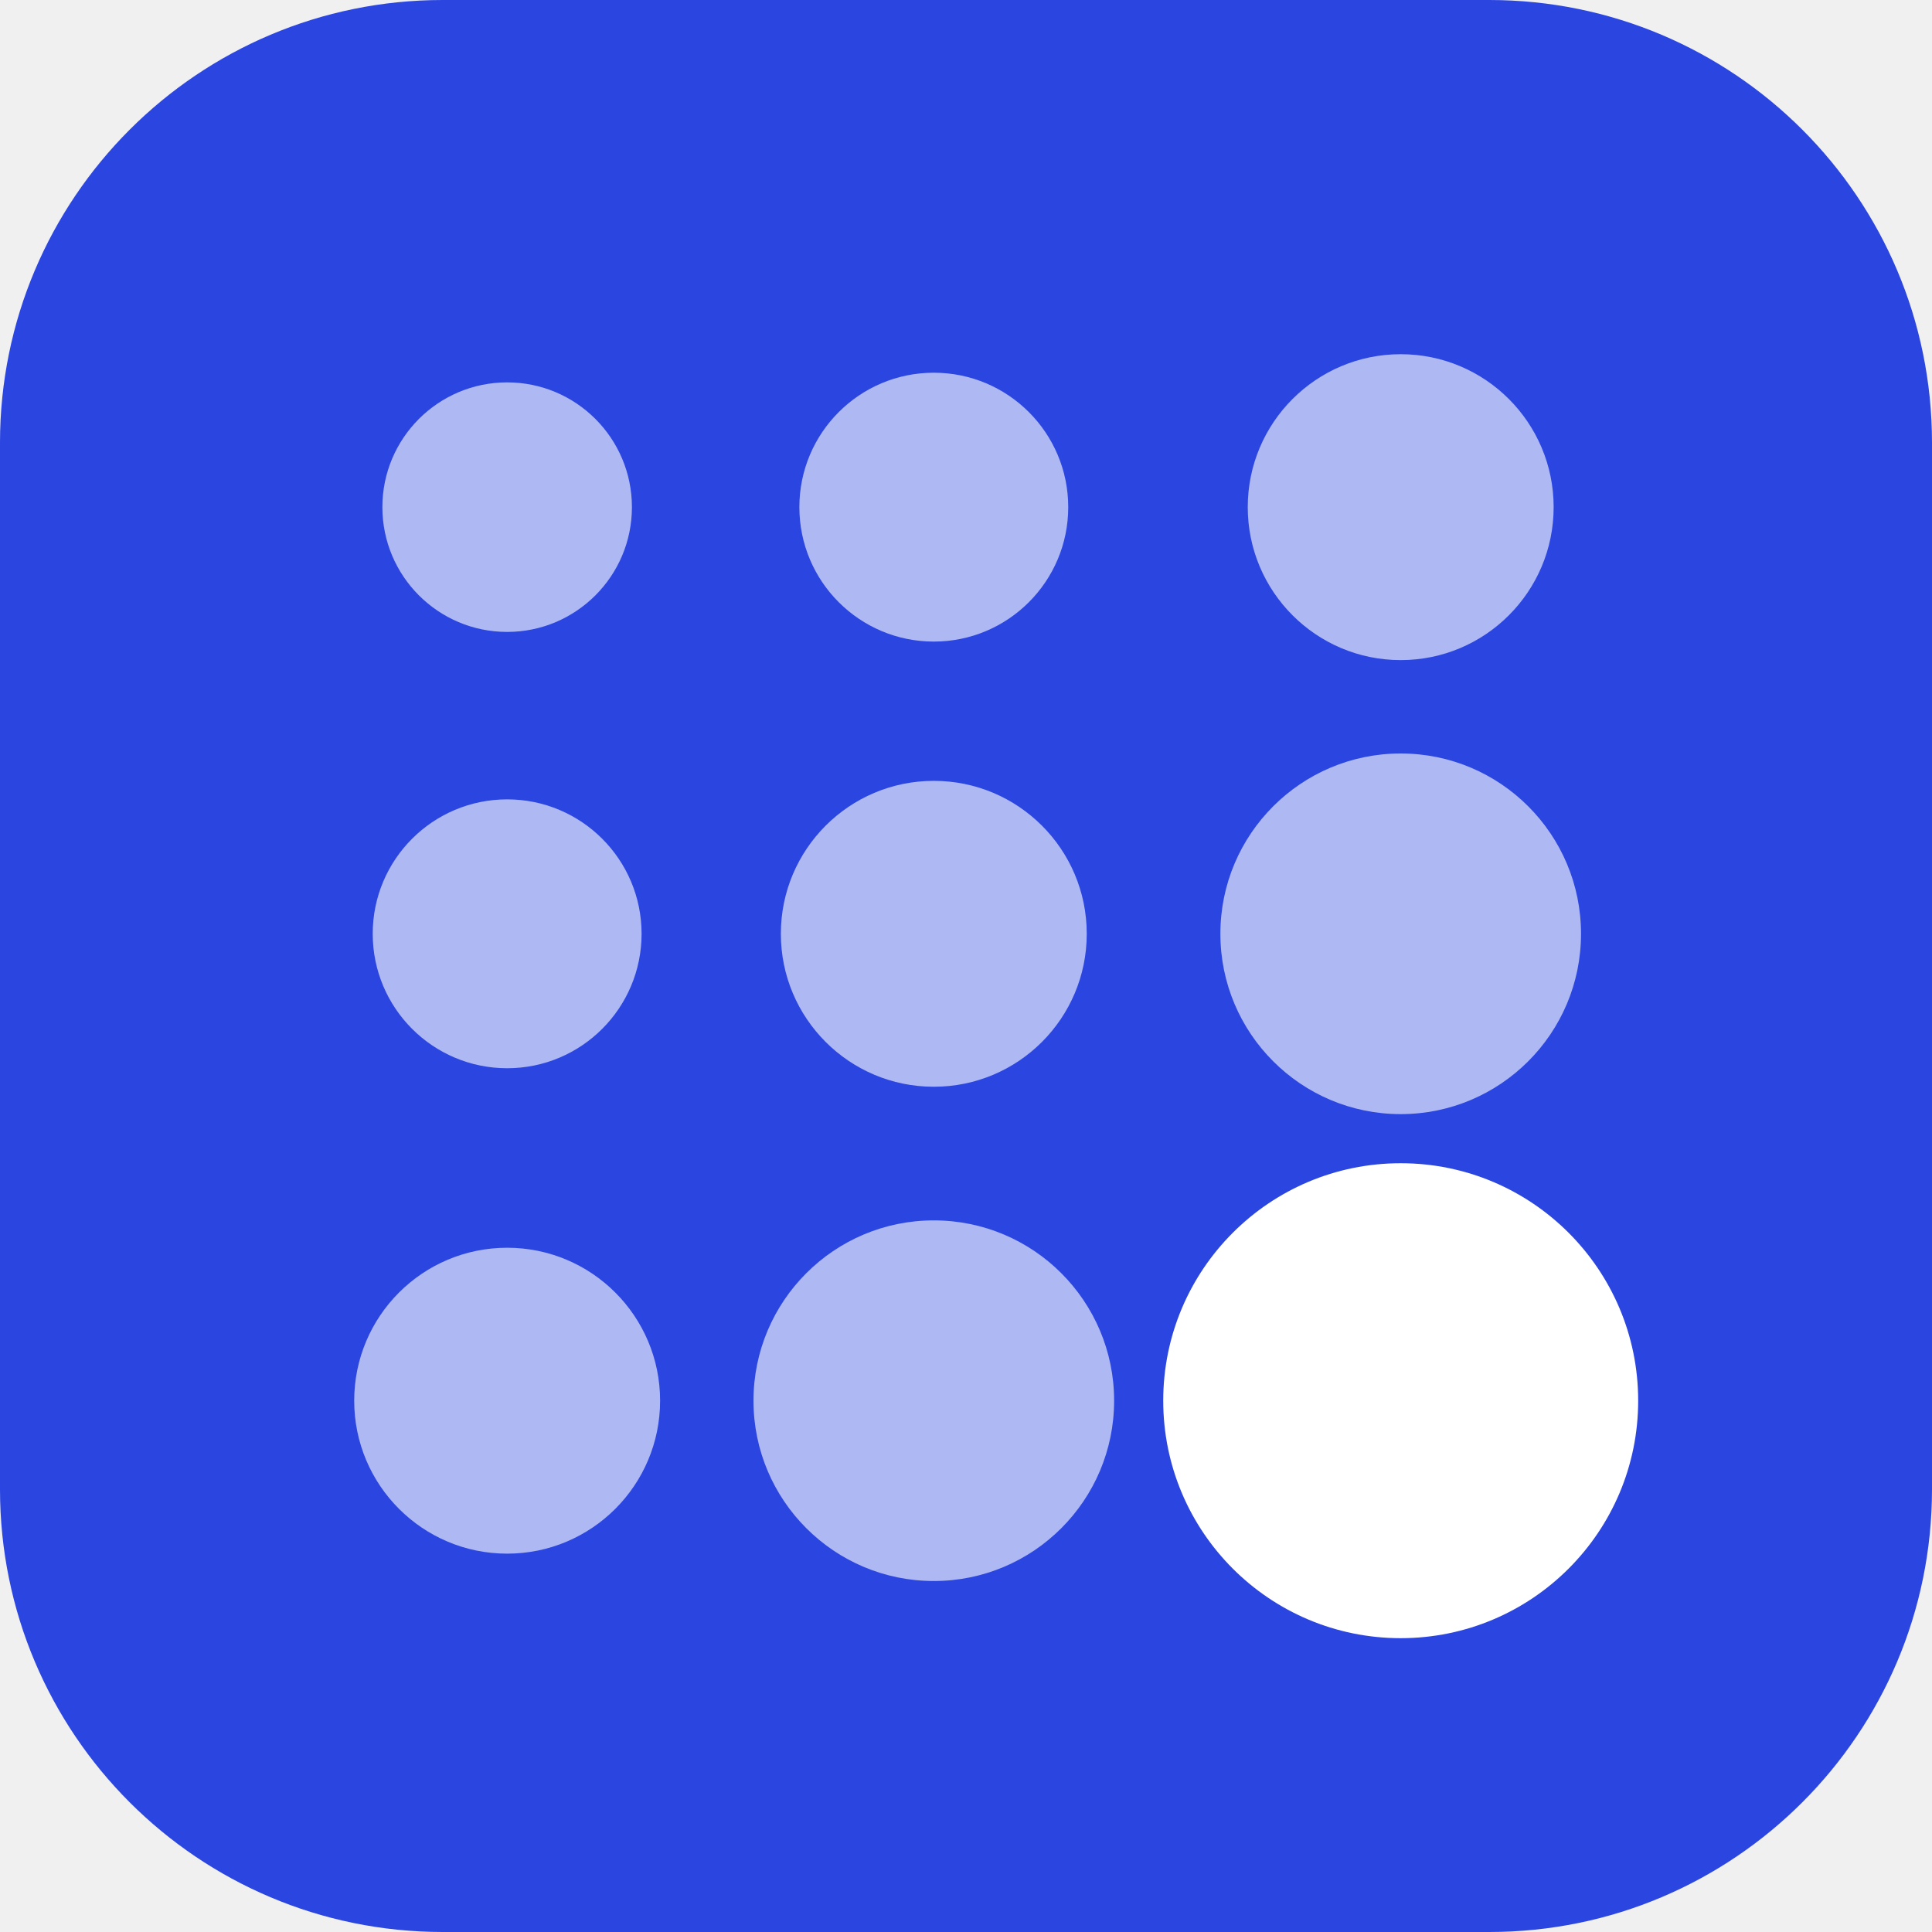
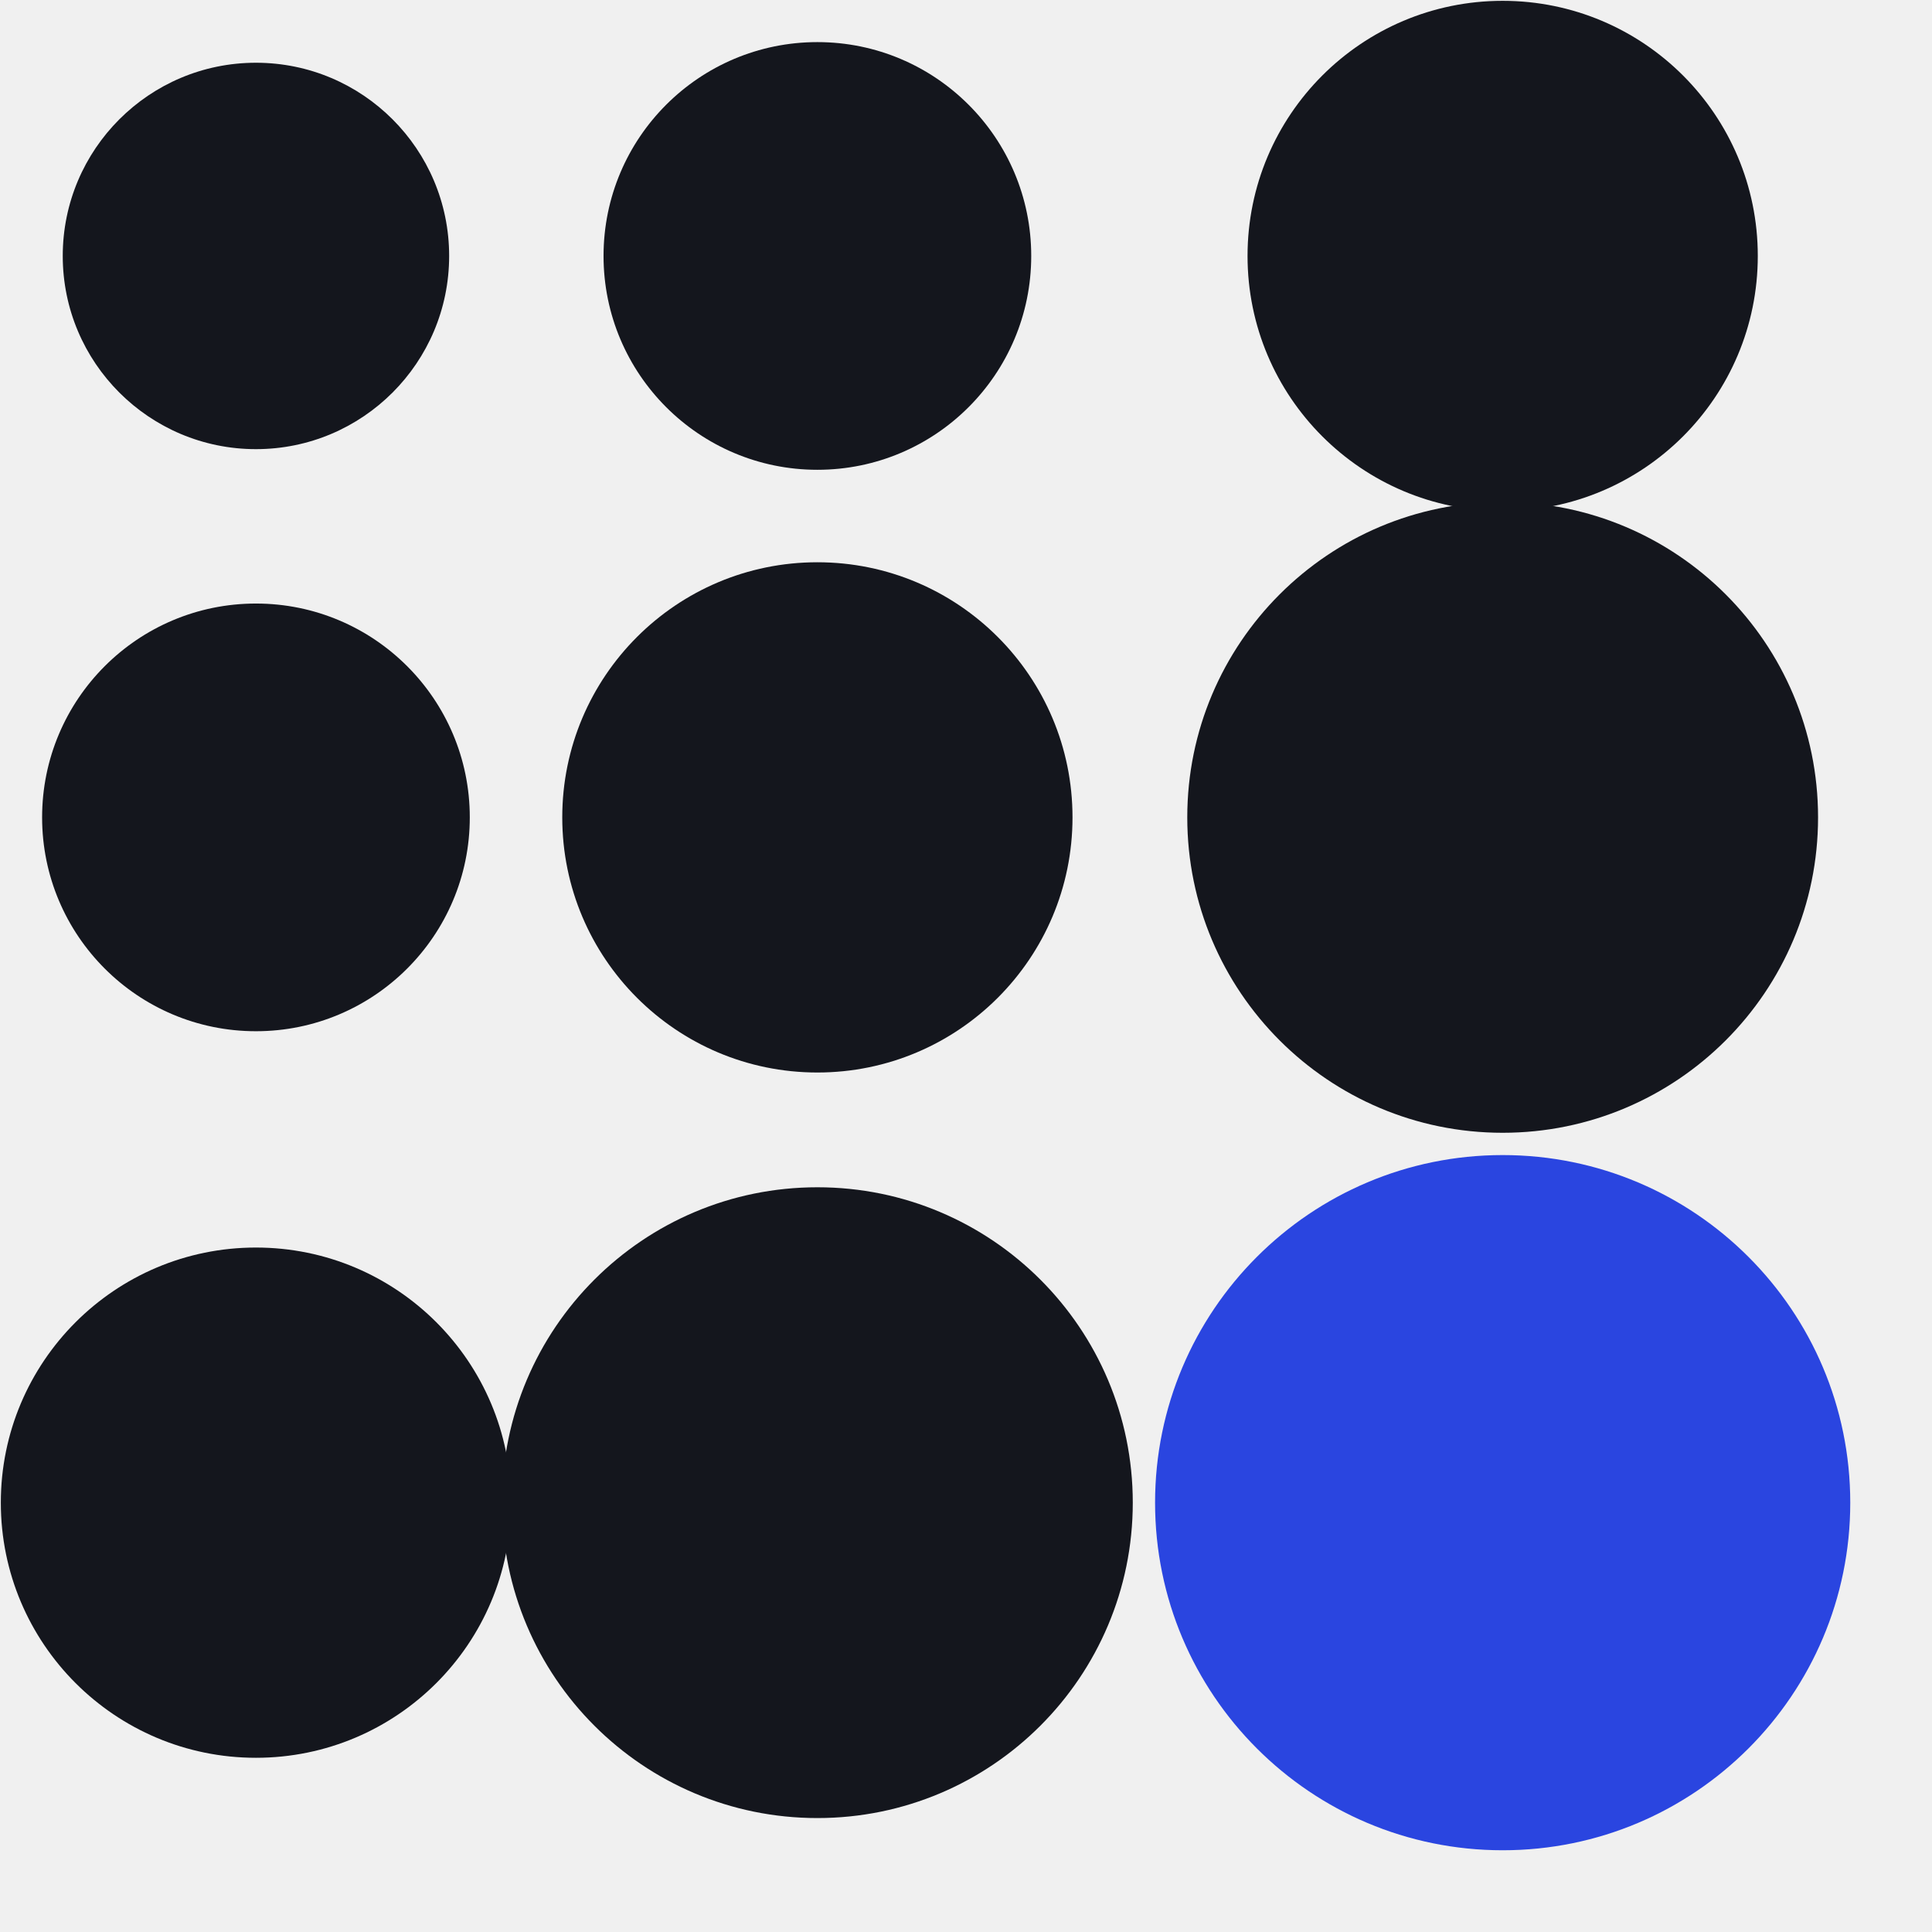
- <svg xmlns="http://www.w3.org/2000/svg" width="16" height="16" viewBox="0 0 24 24" role="img" aria-label="pooled.run">
-   <rect width="24" height="24" rx="5.5" fill="#2A45E0" />
-   <circle cx="6.3" cy="6.3" r="1.55" fill="#fff" fill-opacity=".62" />
-   <circle cx="11.6" cy="6.3" r="1.67" fill="#fff" fill-opacity=".62" />
-   <circle cx="17.4" cy="6.3" r="1.9" fill="#fff" fill-opacity=".62" />
-   <circle cx="6.3" cy="11.6" r="1.67" fill="#fff" fill-opacity=".62" />
-   <circle cx="11.6" cy="11.6" r="1.9" fill="#fff" fill-opacity=".62" />
-   <circle cx="17.4" cy="11.6" r="2.24" fill="#fff" fill-opacity=".62" />
-   <circle cx="6.3" cy="17.4" r="1.9" fill="#fff" fill-opacity=".62" />
-   <circle cx="11.6" cy="17.4" r="2.24" fill="#fff" fill-opacity=".62" />
-   <circle cx="17.4" cy="17.4" r="2.95" fill="#fff" />
+ <svg xmlns="http://www.w3.org/2000/svg" width="16" height="16" viewBox="0.3 0.3 23.4 23.4" role="img" aria-label="pooled.run">
+   <style>circle{fill:#14161D}.lit{fill:#2A45E0}@media (prefers-color-scheme:dark){circle{fill:#EEF0F6}.lit{fill:#7F93FF}}</style>
+   <circle cx="3.4" cy="3.4" r="2.34" />
+   <circle cx="10.2" cy="3.4" r="2.59" />
+   <circle cx="18.5" cy="3.4" r="3.09" />
+   <circle cx="3.4" cy="10.2" r="2.59" />
+   <circle cx="10.2" cy="10.2" r="3.09" />
+   <circle cx="18.5" cy="10.2" r="3.82" />
+   <circle cx="3.4" cy="18.5" r="3.09" />
+   <circle cx="10.2" cy="18.5" r="3.82" />
+   <circle class="lit" cx="18.5" cy="18.5" r="4.21" />
</svg>
